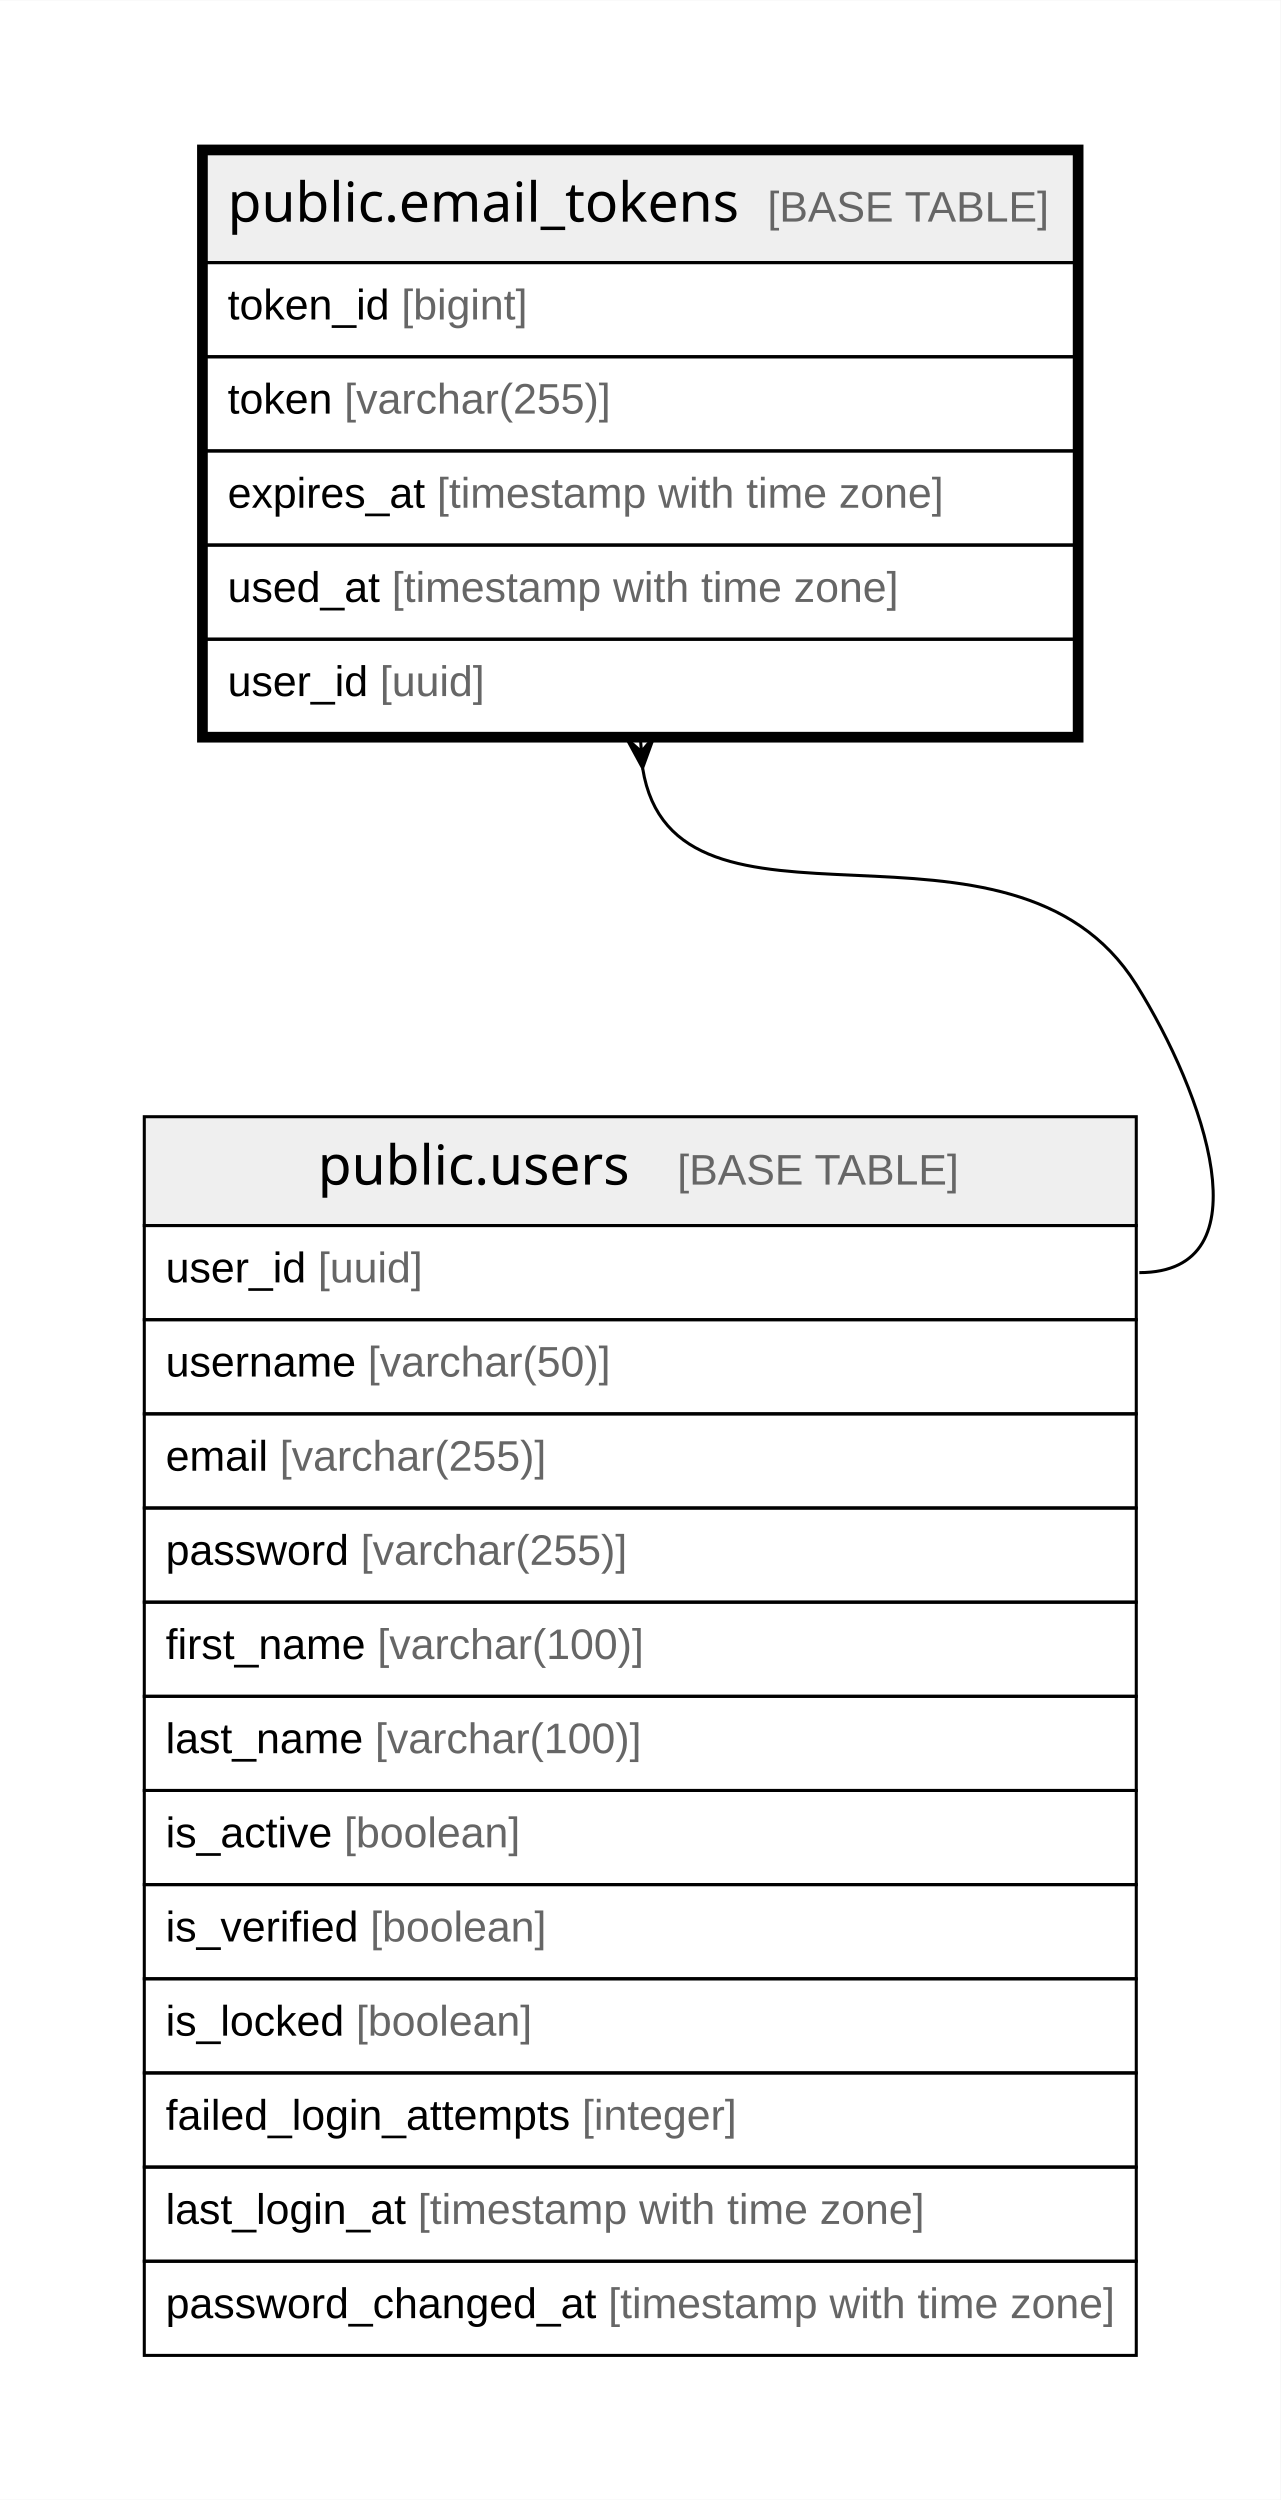
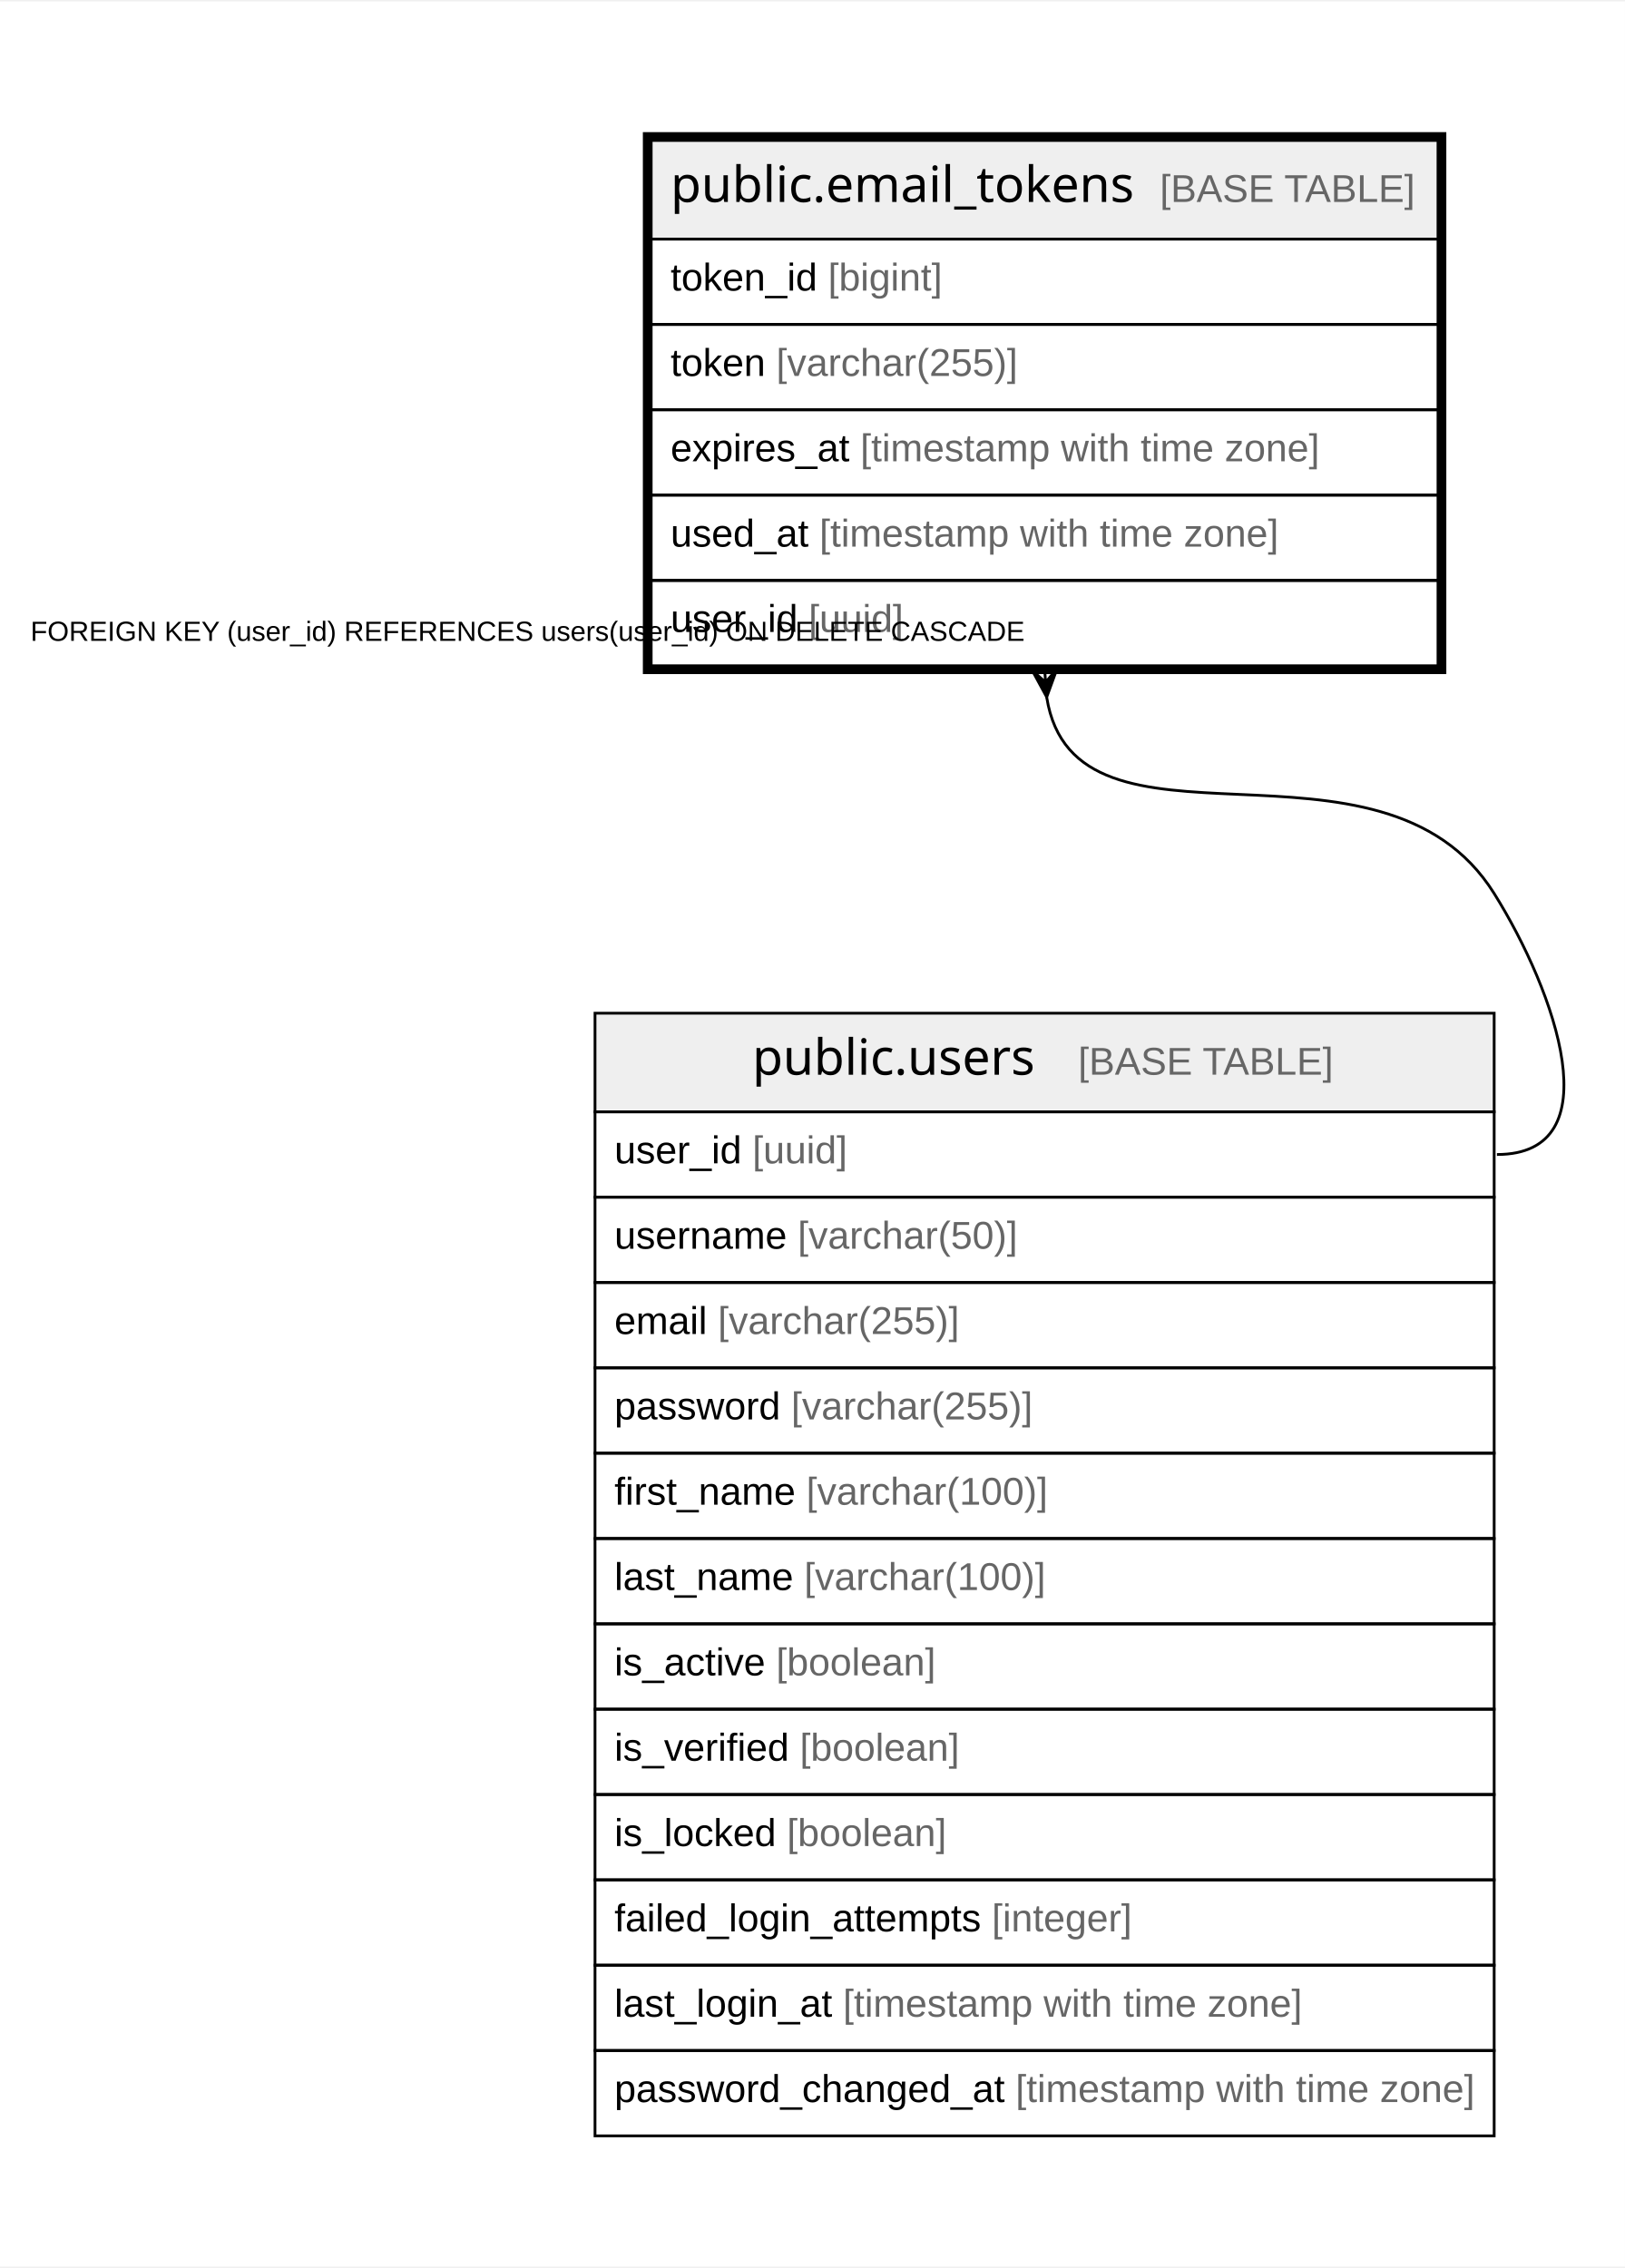
- <svg xmlns="http://www.w3.org/2000/svg" width="419pt" height="818pt" viewBox="0.00 0.00 418.90 817.60">
+ <svg xmlns="http://www.w3.org/2000/svg" width="586pt" height="818pt" viewBox="0.00 0.00 586.42 817.60">
  <g id="graph0" class="graph" transform="scale(1 1) rotate(0) translate(4 813.6)">
-     <polygon fill="white" stroke="none" points="-4,4 -4,-813.6 414.9,-813.6 414.9,4 -4,4" />
+     <polygon fill="white" stroke="none" points="-4,4 -4,-813.6 582.42,-813.6 582.42,4 -4,4" />
    <g id="node1" class="node">
-       <polygon fill="#efefef" stroke="none" points="63.47,-727.8 63.47,-763.4 347.43,-763.4 347.43,-727.8 63.47,-727.8" />
-       <polygon fill="none" stroke="black" points="63.47,-727.8 63.47,-763.4 347.43,-763.4 347.43,-727.8 63.47,-727.8" />
-       <text text-anchor="start" x="70.47" y="-741.2" font-family="Arial Bold" font-size="18.00">public.email_tokens</text>
-       <text text-anchor="start" x="215.94" y="-741.2" font-family="Arial" font-size="14.00">    </text>
-       <text text-anchor="start" x="247.05" y="-741.2" font-family="Arial" font-size="14.00" fill="#666666">[BASE TABLE]</text>
-       <polygon fill="none" stroke="black" points="63.47,-697 63.47,-727.8 347.43,-727.8 347.43,-697 63.47,-697" />
-       <text text-anchor="start" x="70.47" y="-709.2" font-family="Arial" font-size="14.00">token_id </text>
-       <text text-anchor="start" x="127.29" y="-709.2" font-family="Arial" font-size="14.00" fill="#666666">[bigint]</text>
-       <polygon fill="none" stroke="black" points="63.47,-666.2 63.47,-697 347.43,-697 347.43,-666.2 63.47,-666.2" />
-       <text text-anchor="start" x="70.47" y="-678.4" font-family="Arial" font-size="14.00">token </text>
-       <text text-anchor="start" x="108.61" y="-678.4" font-family="Arial" font-size="14.00" fill="#666666">[varchar(255)]</text>
-       <polygon fill="none" stroke="black" points="63.47,-635.4 63.47,-666.2 347.43,-666.2 347.43,-635.4 63.47,-635.4" />
-       <text text-anchor="start" x="70.47" y="-647.6" font-family="Arial" font-size="14.00">expires_at </text>
-       <text text-anchor="start" x="138.95" y="-647.6" font-family="Arial" font-size="14.00" fill="#666666">[timestamp with time zone]</text>
-       <polygon fill="none" stroke="black" points="63.47,-604.6 63.47,-635.4 347.43,-635.4 347.43,-604.6 63.47,-604.6" />
-       <text text-anchor="start" x="70.47" y="-616.8" font-family="Arial" font-size="14.00">used_at </text>
-       <text text-anchor="start" x="124.18" y="-616.8" font-family="Arial" font-size="14.00" fill="#666666">[timestamp with time zone]</text>
-       <polygon fill="none" stroke="black" points="63.47,-573.8 63.47,-604.6 347.43,-604.6 347.43,-573.8 63.47,-573.8" />
-       <text text-anchor="start" x="70.47" y="-586" font-family="Arial" font-size="14.00">user_id </text>
-       <text text-anchor="start" x="120.28" y="-586" font-family="Arial" font-size="14.00" fill="#666666">[uuid]</text>
-       <polygon fill="none" stroke="black" stroke-width="3" points="61.97,-572.3 61.97,-764.9 348.93,-764.9 348.93,-572.3 61.97,-572.3" />
+       <polygon fill="#efefef" stroke="none" points="231,-727.8 231,-763.4 514.95,-763.4 514.95,-727.8 231,-727.8" />
+       <polygon fill="none" stroke="black" points="231,-727.8 231,-763.4 514.95,-763.4 514.95,-727.8 231,-727.8" />
+       <text text-anchor="start" x="238" y="-741.2" font-family="Arial Bold" font-size="18.00">public.email_tokens</text>
+       <text text-anchor="start" x="383.46" y="-741.2" font-family="Arial" font-size="14.00">    </text>
+       <text text-anchor="start" x="414.58" y="-741.2" font-family="Arial" font-size="14.00" fill="#666666">[BASE TABLE]</text>
+       <polygon fill="none" stroke="black" points="231,-697 231,-727.8 514.95,-727.8 514.95,-697 231,-697" />
+       <text text-anchor="start" x="238" y="-709.2" font-family="Arial" font-size="14.00">token_id </text>
+       <text text-anchor="start" x="294.82" y="-709.2" font-family="Arial" font-size="14.00" fill="#666666">[bigint]</text>
+       <polygon fill="none" stroke="black" points="231,-666.2 231,-697 514.95,-697 514.95,-666.2 231,-666.2" />
+       <text text-anchor="start" x="238" y="-678.4" font-family="Arial" font-size="14.00">token </text>
+       <text text-anchor="start" x="276.13" y="-678.4" font-family="Arial" font-size="14.00" fill="#666666">[varchar(255)]</text>
+       <polygon fill="none" stroke="black" points="231,-635.4 231,-666.2 514.95,-666.2 514.95,-635.4 231,-635.4" />
+       <text text-anchor="start" x="238" y="-647.6" font-family="Arial" font-size="14.00">expires_at </text>
+       <text text-anchor="start" x="306.48" y="-647.6" font-family="Arial" font-size="14.00" fill="#666666">[timestamp with time zone]</text>
+       <polygon fill="none" stroke="black" points="231,-604.6 231,-635.4 514.95,-635.4 514.95,-604.6 231,-604.6" />
+       <text text-anchor="start" x="238" y="-616.8" font-family="Arial" font-size="14.00">used_at </text>
+       <text text-anchor="start" x="291.71" y="-616.8" font-family="Arial" font-size="14.00" fill="#666666">[timestamp with time zone]</text>
+       <polygon fill="none" stroke="black" points="231,-573.8 231,-604.6 514.95,-604.6 514.95,-573.8 231,-573.8" />
+       <text text-anchor="start" x="238" y="-586" font-family="Arial" font-size="14.00">user_id </text>
+       <text text-anchor="start" x="287.8" y="-586" font-family="Arial" font-size="14.00" fill="#666666">[uuid]</text>
+       <polygon fill="none" stroke="black" stroke-width="3" points="229.5,-572.3 229.5,-764.9 516.45,-764.9 516.45,-572.3 229.5,-572.3" />
    </g>
    <g id="node2" class="node">
-       <polygon fill="#efefef" stroke="none" points="43.2,-412.8 43.2,-448.4 367.7,-448.4 367.7,-412.8 43.2,-412.8" />
-       <polygon fill="none" stroke="black" points="43.2,-412.8 43.2,-448.4 367.7,-448.4 367.7,-412.8 43.2,-412.8" />
-       <text text-anchor="start" x="99.96" y="-426.2" font-family="Arial Bold" font-size="18.00">public.users</text>
-       <text text-anchor="start" x="186.45" y="-426.2" font-family="Arial" font-size="14.00">    </text>
-       <text text-anchor="start" x="217.56" y="-426.2" font-family="Arial" font-size="14.00" fill="#666666">[BASE TABLE]</text>
-       <polygon fill="none" stroke="black" points="43.2,-382 43.2,-412.8 367.7,-412.8 367.7,-382 43.2,-382" />
-       <text text-anchor="start" x="50.2" y="-394.2" font-family="Arial" font-size="14.00">user_id </text>
-       <text text-anchor="start" x="100.01" y="-394.2" font-family="Arial" font-size="14.00" fill="#666666">[uuid]</text>
-       <polygon fill="none" stroke="black" points="43.2,-351.2 43.2,-382 367.7,-382 367.7,-351.2 43.2,-351.2" />
-       <text text-anchor="start" x="50.2" y="-363.4" font-family="Arial" font-size="14.00">username </text>
-       <text text-anchor="start" x="116.34" y="-363.4" font-family="Arial" font-size="14.00" fill="#666666">[varchar(50)]</text>
-       <polygon fill="none" stroke="black" points="43.2,-320.4 43.2,-351.2 367.7,-351.2 367.7,-320.4 43.2,-320.4" />
-       <text text-anchor="start" x="50.2" y="-332.6" font-family="Arial" font-size="14.00">email </text>
-       <text text-anchor="start" x="87.54" y="-332.6" font-family="Arial" font-size="14.00" fill="#666666">[varchar(255)]</text>
-       <polygon fill="none" stroke="black" points="43.2,-289.6 43.2,-320.4 367.7,-320.4 367.7,-289.6 43.2,-289.6" />
-       <text text-anchor="start" x="50.2" y="-301.8" font-family="Arial" font-size="14.00">password </text>
-       <text text-anchor="start" x="114.01" y="-301.8" font-family="Arial" font-size="14.00" fill="#666666">[varchar(255)]</text>
-       <polygon fill="none" stroke="black" points="43.2,-258.8 43.2,-289.6 367.7,-289.6 367.7,-258.8 43.2,-258.8" />
-       <text text-anchor="start" x="50.2" y="-271" font-family="Arial" font-size="14.00">first_name </text>
-       <text text-anchor="start" x="119.45" y="-271" font-family="Arial" font-size="14.00" fill="#666666">[varchar(100)]</text>
-       <polygon fill="none" stroke="black" points="43.2,-228 43.2,-258.8 367.7,-258.8 367.7,-228 43.2,-228" />
-       <text text-anchor="start" x="50.2" y="-240.2" font-family="Arial" font-size="14.00">last_name </text>
-       <text text-anchor="start" x="118.68" y="-240.2" font-family="Arial" font-size="14.00" fill="#666666">[varchar(100)]</text>
-       <polygon fill="none" stroke="black" points="43.2,-197.2 43.2,-228 367.7,-228 367.7,-197.2 43.2,-197.2" />
-       <text text-anchor="start" x="50.2" y="-209.4" font-family="Arial" font-size="14.00">is_active </text>
-       <text text-anchor="start" x="108.56" y="-209.4" font-family="Arial" font-size="14.00" fill="#666666">[boolean]</text>
-       <polygon fill="none" stroke="black" points="43.2,-166.4 43.2,-197.2 367.7,-197.2 367.7,-166.4 43.2,-166.4" />
-       <text text-anchor="start" x="50.2" y="-178.6" font-family="Arial" font-size="14.00">is_verified </text>
-       <text text-anchor="start" x="117.12" y="-178.6" font-family="Arial" font-size="14.00" fill="#666666">[boolean]</text>
-       <polygon fill="none" stroke="black" points="43.2,-135.6 43.2,-166.4 367.7,-166.4 367.7,-135.6 43.2,-135.6" />
-       <text text-anchor="start" x="50.2" y="-147.8" font-family="Arial" font-size="14.00">is_locked </text>
-       <text text-anchor="start" x="112.45" y="-147.8" font-family="Arial" font-size="14.00" fill="#666666">[boolean]</text>
-       <polygon fill="none" stroke="black" points="43.2,-104.8 43.2,-135.6 367.7,-135.6 367.7,-104.8 43.2,-104.8" />
-       <text text-anchor="start" x="50.2" y="-117" font-family="Arial" font-size="14.00">failed_login_attempts </text>
-       <text text-anchor="start" x="186.4" y="-117" font-family="Arial" font-size="14.00" fill="#666666">[integer]</text>
-       <polygon fill="none" stroke="black" points="43.2,-74 43.2,-104.8 367.7,-104.8 367.7,-74 43.2,-74" />
-       <text text-anchor="start" x="50.2" y="-86.2" font-family="Arial" font-size="14.00">last_login_at </text>
-       <text text-anchor="start" x="132.7" y="-86.2" font-family="Arial" font-size="14.00" fill="#666666">[timestamp with time zone]</text>
-       <polygon fill="none" stroke="black" points="43.2,-43.2 43.2,-74 367.7,-74 367.7,-43.2 43.2,-43.2" />
-       <text text-anchor="start" x="50.2" y="-55.4" font-family="Arial" font-size="14.00">password_changed_at </text>
-       <text text-anchor="start" x="194.97" y="-55.4" font-family="Arial" font-size="14.00" fill="#666666">[timestamp with time zone]</text>
+       <polygon fill="#efefef" stroke="none" points="210.73,-412.8 210.73,-448.4 535.22,-448.4 535.22,-412.8 210.73,-412.8" />
+       <polygon fill="none" stroke="black" points="210.73,-412.8 210.73,-448.4 535.22,-448.4 535.22,-412.8 210.73,-412.8" />
+       <text text-anchor="start" x="267.49" y="-426.2" font-family="Arial Bold" font-size="18.00">public.users</text>
+       <text text-anchor="start" x="353.97" y="-426.2" font-family="Arial" font-size="14.00">    </text>
+       <text text-anchor="start" x="385.09" y="-426.2" font-family="Arial" font-size="14.00" fill="#666666">[BASE TABLE]</text>
+       <polygon fill="none" stroke="black" points="210.73,-382 210.73,-412.8 535.22,-412.8 535.22,-382 210.73,-382" />
+       <text text-anchor="start" x="217.73" y="-394.2" font-family="Arial" font-size="14.00">user_id </text>
+       <text text-anchor="start" x="267.53" y="-394.2" font-family="Arial" font-size="14.00" fill="#666666">[uuid]</text>
+       <polygon fill="none" stroke="black" points="210.73,-351.2 210.73,-382 535.22,-382 535.22,-351.2 210.73,-351.2" />
+       <text text-anchor="start" x="217.73" y="-363.4" font-family="Arial" font-size="14.00">username </text>
+       <text text-anchor="start" x="283.87" y="-363.4" font-family="Arial" font-size="14.00" fill="#666666">[varchar(50)]</text>
+       <polygon fill="none" stroke="black" points="210.73,-320.4 210.73,-351.2 535.22,-351.2 535.22,-320.4 210.73,-320.4" />
+       <text text-anchor="start" x="217.73" y="-332.6" font-family="Arial" font-size="14.00">email </text>
+       <text text-anchor="start" x="255.07" y="-332.6" font-family="Arial" font-size="14.00" fill="#666666">[varchar(255)]</text>
+       <polygon fill="none" stroke="black" points="210.73,-289.6 210.73,-320.4 535.22,-320.4 535.22,-289.6 210.73,-289.6" />
+       <text text-anchor="start" x="217.73" y="-301.8" font-family="Arial" font-size="14.00">password </text>
+       <text text-anchor="start" x="281.53" y="-301.8" font-family="Arial" font-size="14.00" fill="#666666">[varchar(255)]</text>
+       <polygon fill="none" stroke="black" points="210.73,-258.8 210.73,-289.6 535.22,-289.6 535.22,-258.8 210.73,-258.8" />
+       <text text-anchor="start" x="217.73" y="-271" font-family="Arial" font-size="14.00">first_name </text>
+       <text text-anchor="start" x="286.98" y="-271" font-family="Arial" font-size="14.00" fill="#666666">[varchar(100)]</text>
+       <polygon fill="none" stroke="black" points="210.73,-228 210.73,-258.8 535.22,-258.8 535.22,-228 210.73,-228" />
+       <text text-anchor="start" x="217.73" y="-240.2" font-family="Arial" font-size="14.00">last_name </text>
+       <text text-anchor="start" x="286.21" y="-240.2" font-family="Arial" font-size="14.00" fill="#666666">[varchar(100)]</text>
+       <polygon fill="none" stroke="black" points="210.73,-197.2 210.73,-228 535.22,-228 535.22,-197.2 210.73,-197.2" />
+       <text text-anchor="start" x="217.73" y="-209.4" font-family="Arial" font-size="14.00">is_active </text>
+       <text text-anchor="start" x="276.09" y="-209.4" font-family="Arial" font-size="14.00" fill="#666666">[boolean]</text>
+       <polygon fill="none" stroke="black" points="210.73,-166.4 210.73,-197.2 535.22,-197.2 535.22,-166.4 210.73,-166.4" />
+       <text text-anchor="start" x="217.73" y="-178.6" font-family="Arial" font-size="14.00">is_verified </text>
+       <text text-anchor="start" x="284.64" y="-178.6" font-family="Arial" font-size="14.00" fill="#666666">[boolean]</text>
+       <polygon fill="none" stroke="black" points="210.73,-135.6 210.73,-166.4 535.22,-166.4 535.22,-135.6 210.73,-135.6" />
+       <text text-anchor="start" x="217.73" y="-147.8" font-family="Arial" font-size="14.00">is_locked </text>
+       <text text-anchor="start" x="279.98" y="-147.8" font-family="Arial" font-size="14.00" fill="#666666">[boolean]</text>
+       <polygon fill="none" stroke="black" points="210.73,-104.8 210.73,-135.6 535.22,-135.6 535.22,-104.8 210.73,-104.8" />
+       <text text-anchor="start" x="217.73" y="-117" font-family="Arial" font-size="14.00">failed_login_attempts </text>
+       <text text-anchor="start" x="353.93" y="-117" font-family="Arial" font-size="14.00" fill="#666666">[integer]</text>
+       <polygon fill="none" stroke="black" points="210.73,-74 210.73,-104.8 535.22,-104.8 535.22,-74 210.73,-74" />
+       <text text-anchor="start" x="217.73" y="-86.2" font-family="Arial" font-size="14.00">last_login_at </text>
+       <text text-anchor="start" x="300.23" y="-86.2" font-family="Arial" font-size="14.00" fill="#666666">[timestamp with time zone]</text>
+       <polygon fill="none" stroke="black" points="210.73,-43.2 210.73,-74 535.22,-74 535.22,-43.2 210.73,-43.2" />
+       <text text-anchor="start" x="217.73" y="-55.4" font-family="Arial" font-size="14.00">password_changed_at </text>
+       <text text-anchor="start" x="362.5" y="-55.4" font-family="Arial" font-size="14.00" fill="#666666">[timestamp with time zone]</text>
    </g>
    <g id="edge1" class="edge">
-       <path fill="none" stroke="black" d="M206.22,-562.41C216.48,-498.22 326.95,-556.77 367.7,-491.6 389.89,-456.1 410.56,-397.4 368.7,-397.4" />
-       <polygon fill="black" stroke="black" points="206.21,-562.49 200.98,-572.13 205.82,-567.81 205.5,-572.13 205.5,-572.13 205.5,-572.13 205.82,-567.81 209.96,-572.8 206.21,-562.49" />
+       <path fill="none" stroke="black" d="M373.74,-562.41C384.01,-498.22 494.48,-556.77 535.22,-491.6 557.42,-456.1 578.09,-397.4 536.22,-397.4" />
+       <polygon fill="black" stroke="black" points="373.74,-562.49 368.51,-572.13 373.34,-567.81 373.02,-572.13 373.02,-572.13 373.02,-572.13 373.34,-567.81 377.49,-572.8 373.74,-562.49" />
+       <text text-anchor="start" x="7" y="-582.8" font-family="Arial" font-size="10.00">FOREIGN KEY (user_id) REFERENCES users(user_id) ON DELETE CASCADE</text>
    </g>
  </g>
</svg>
